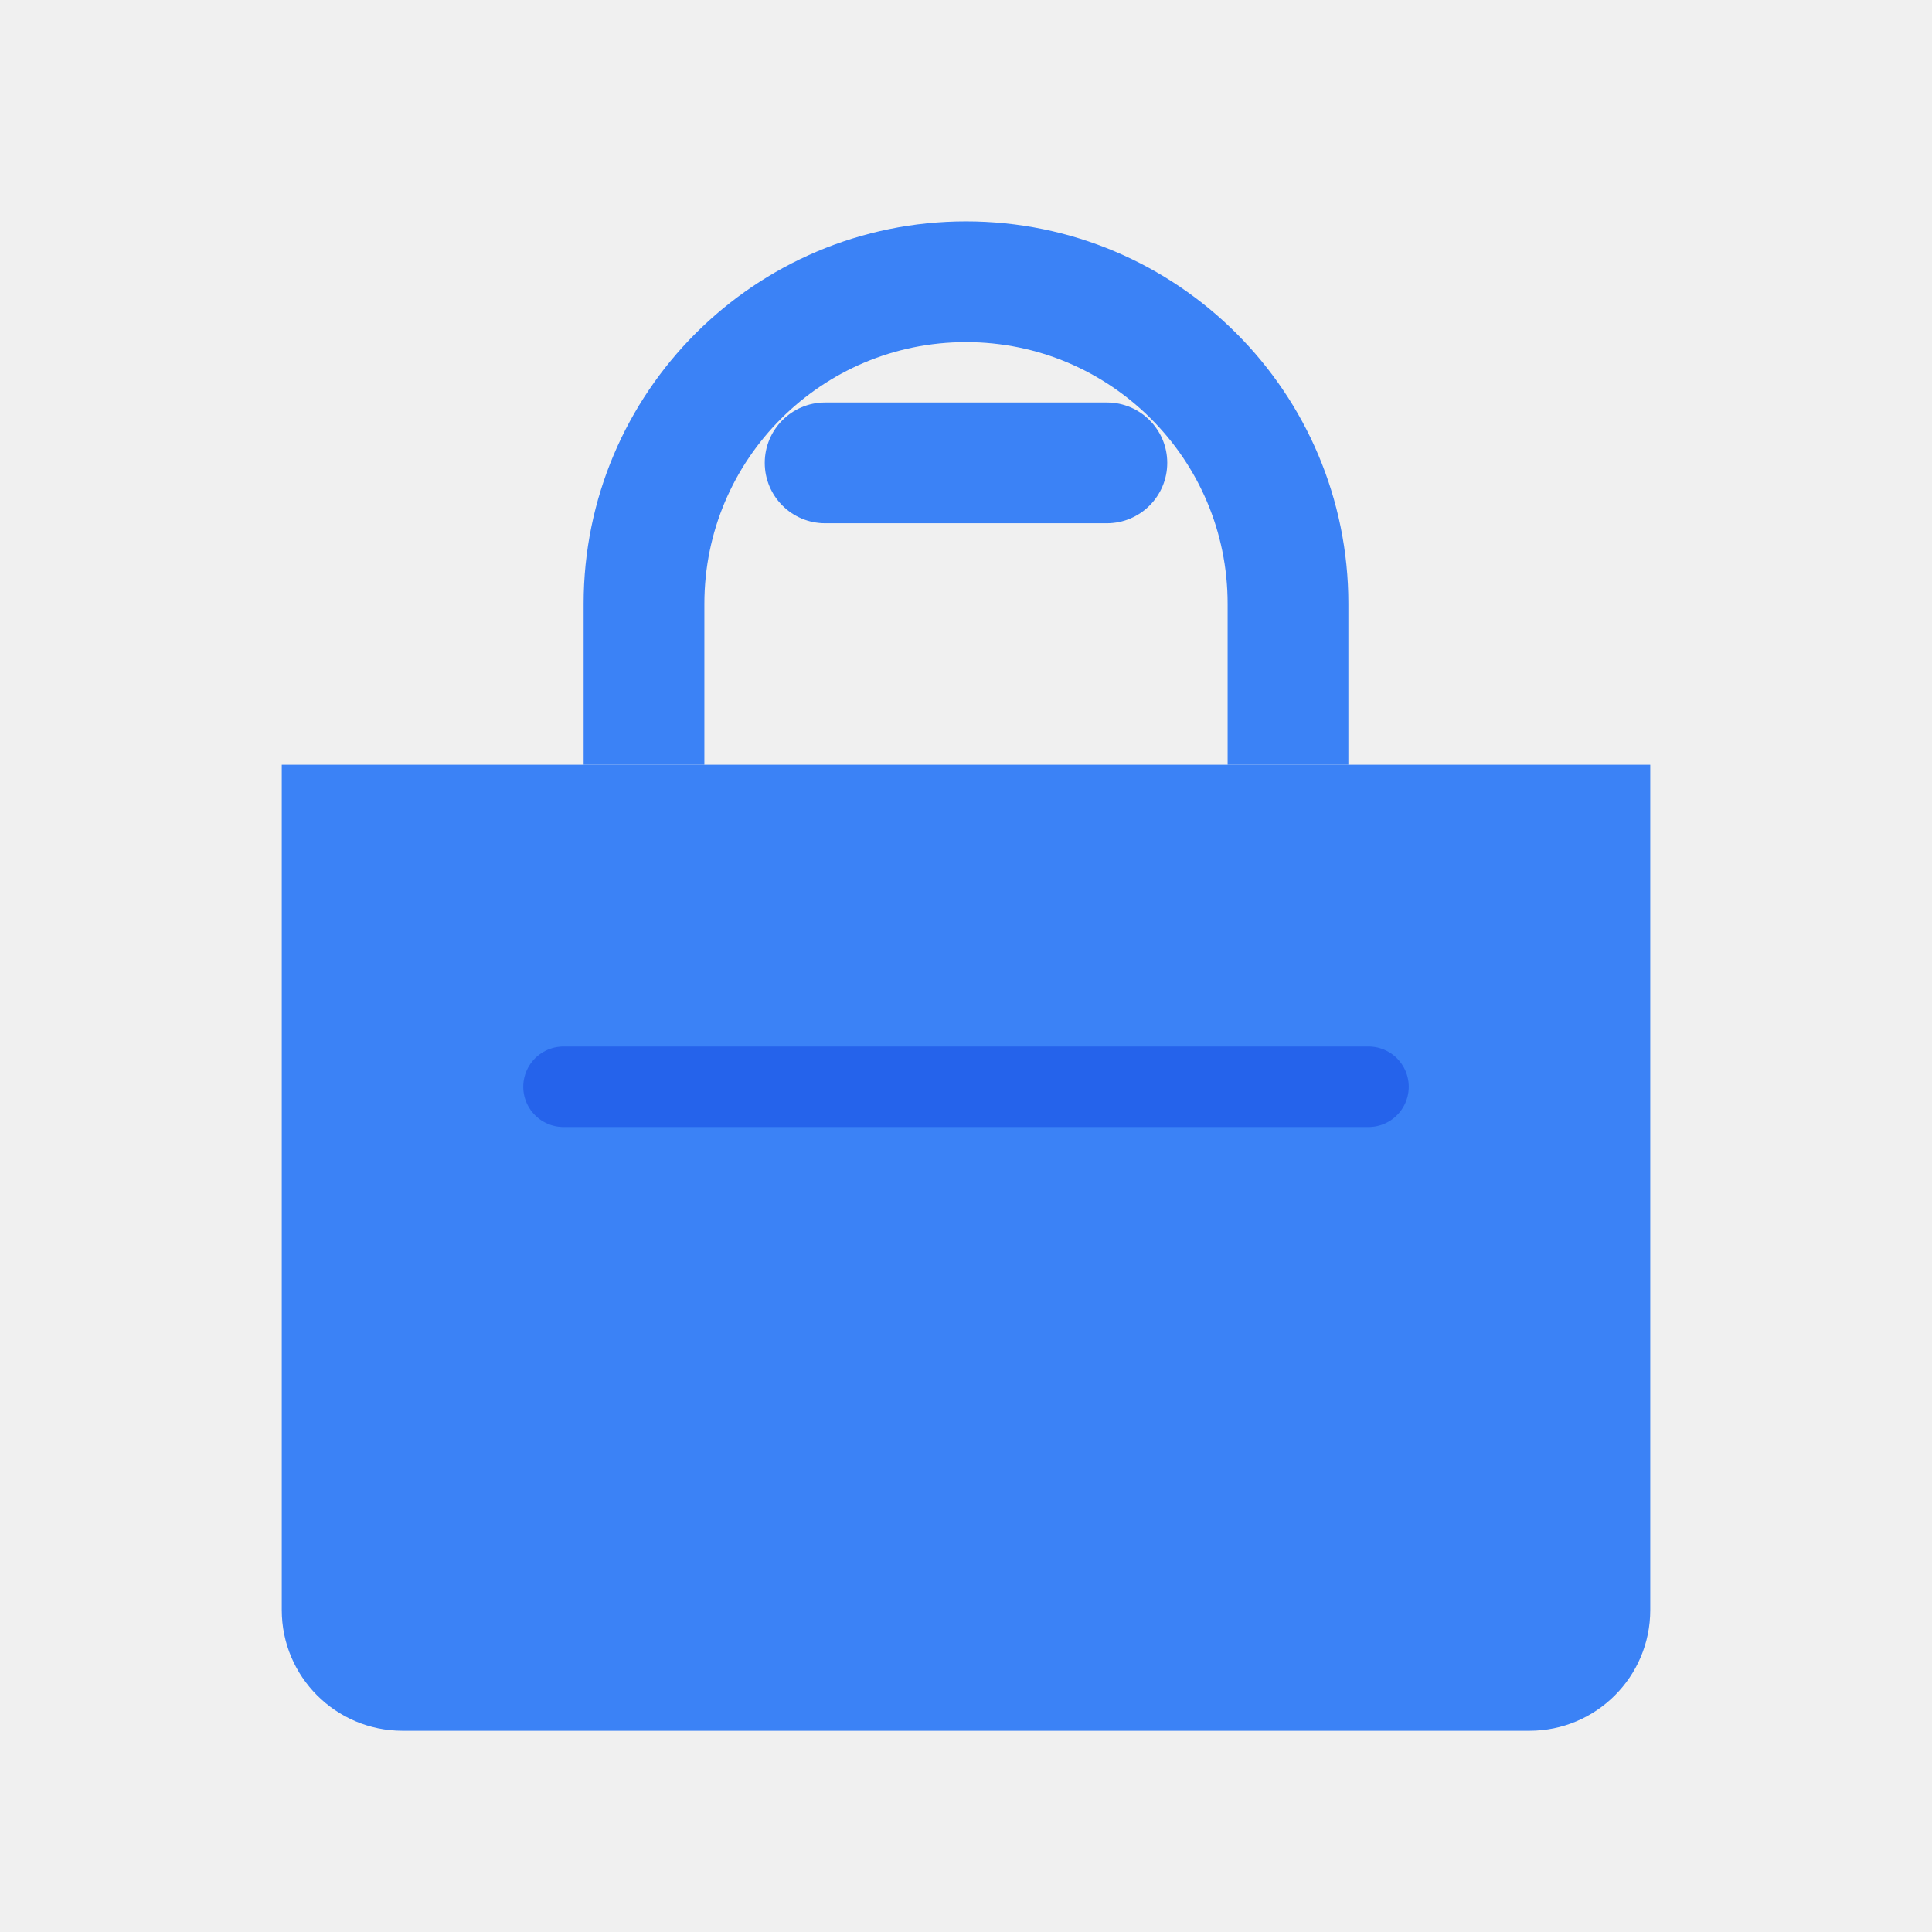
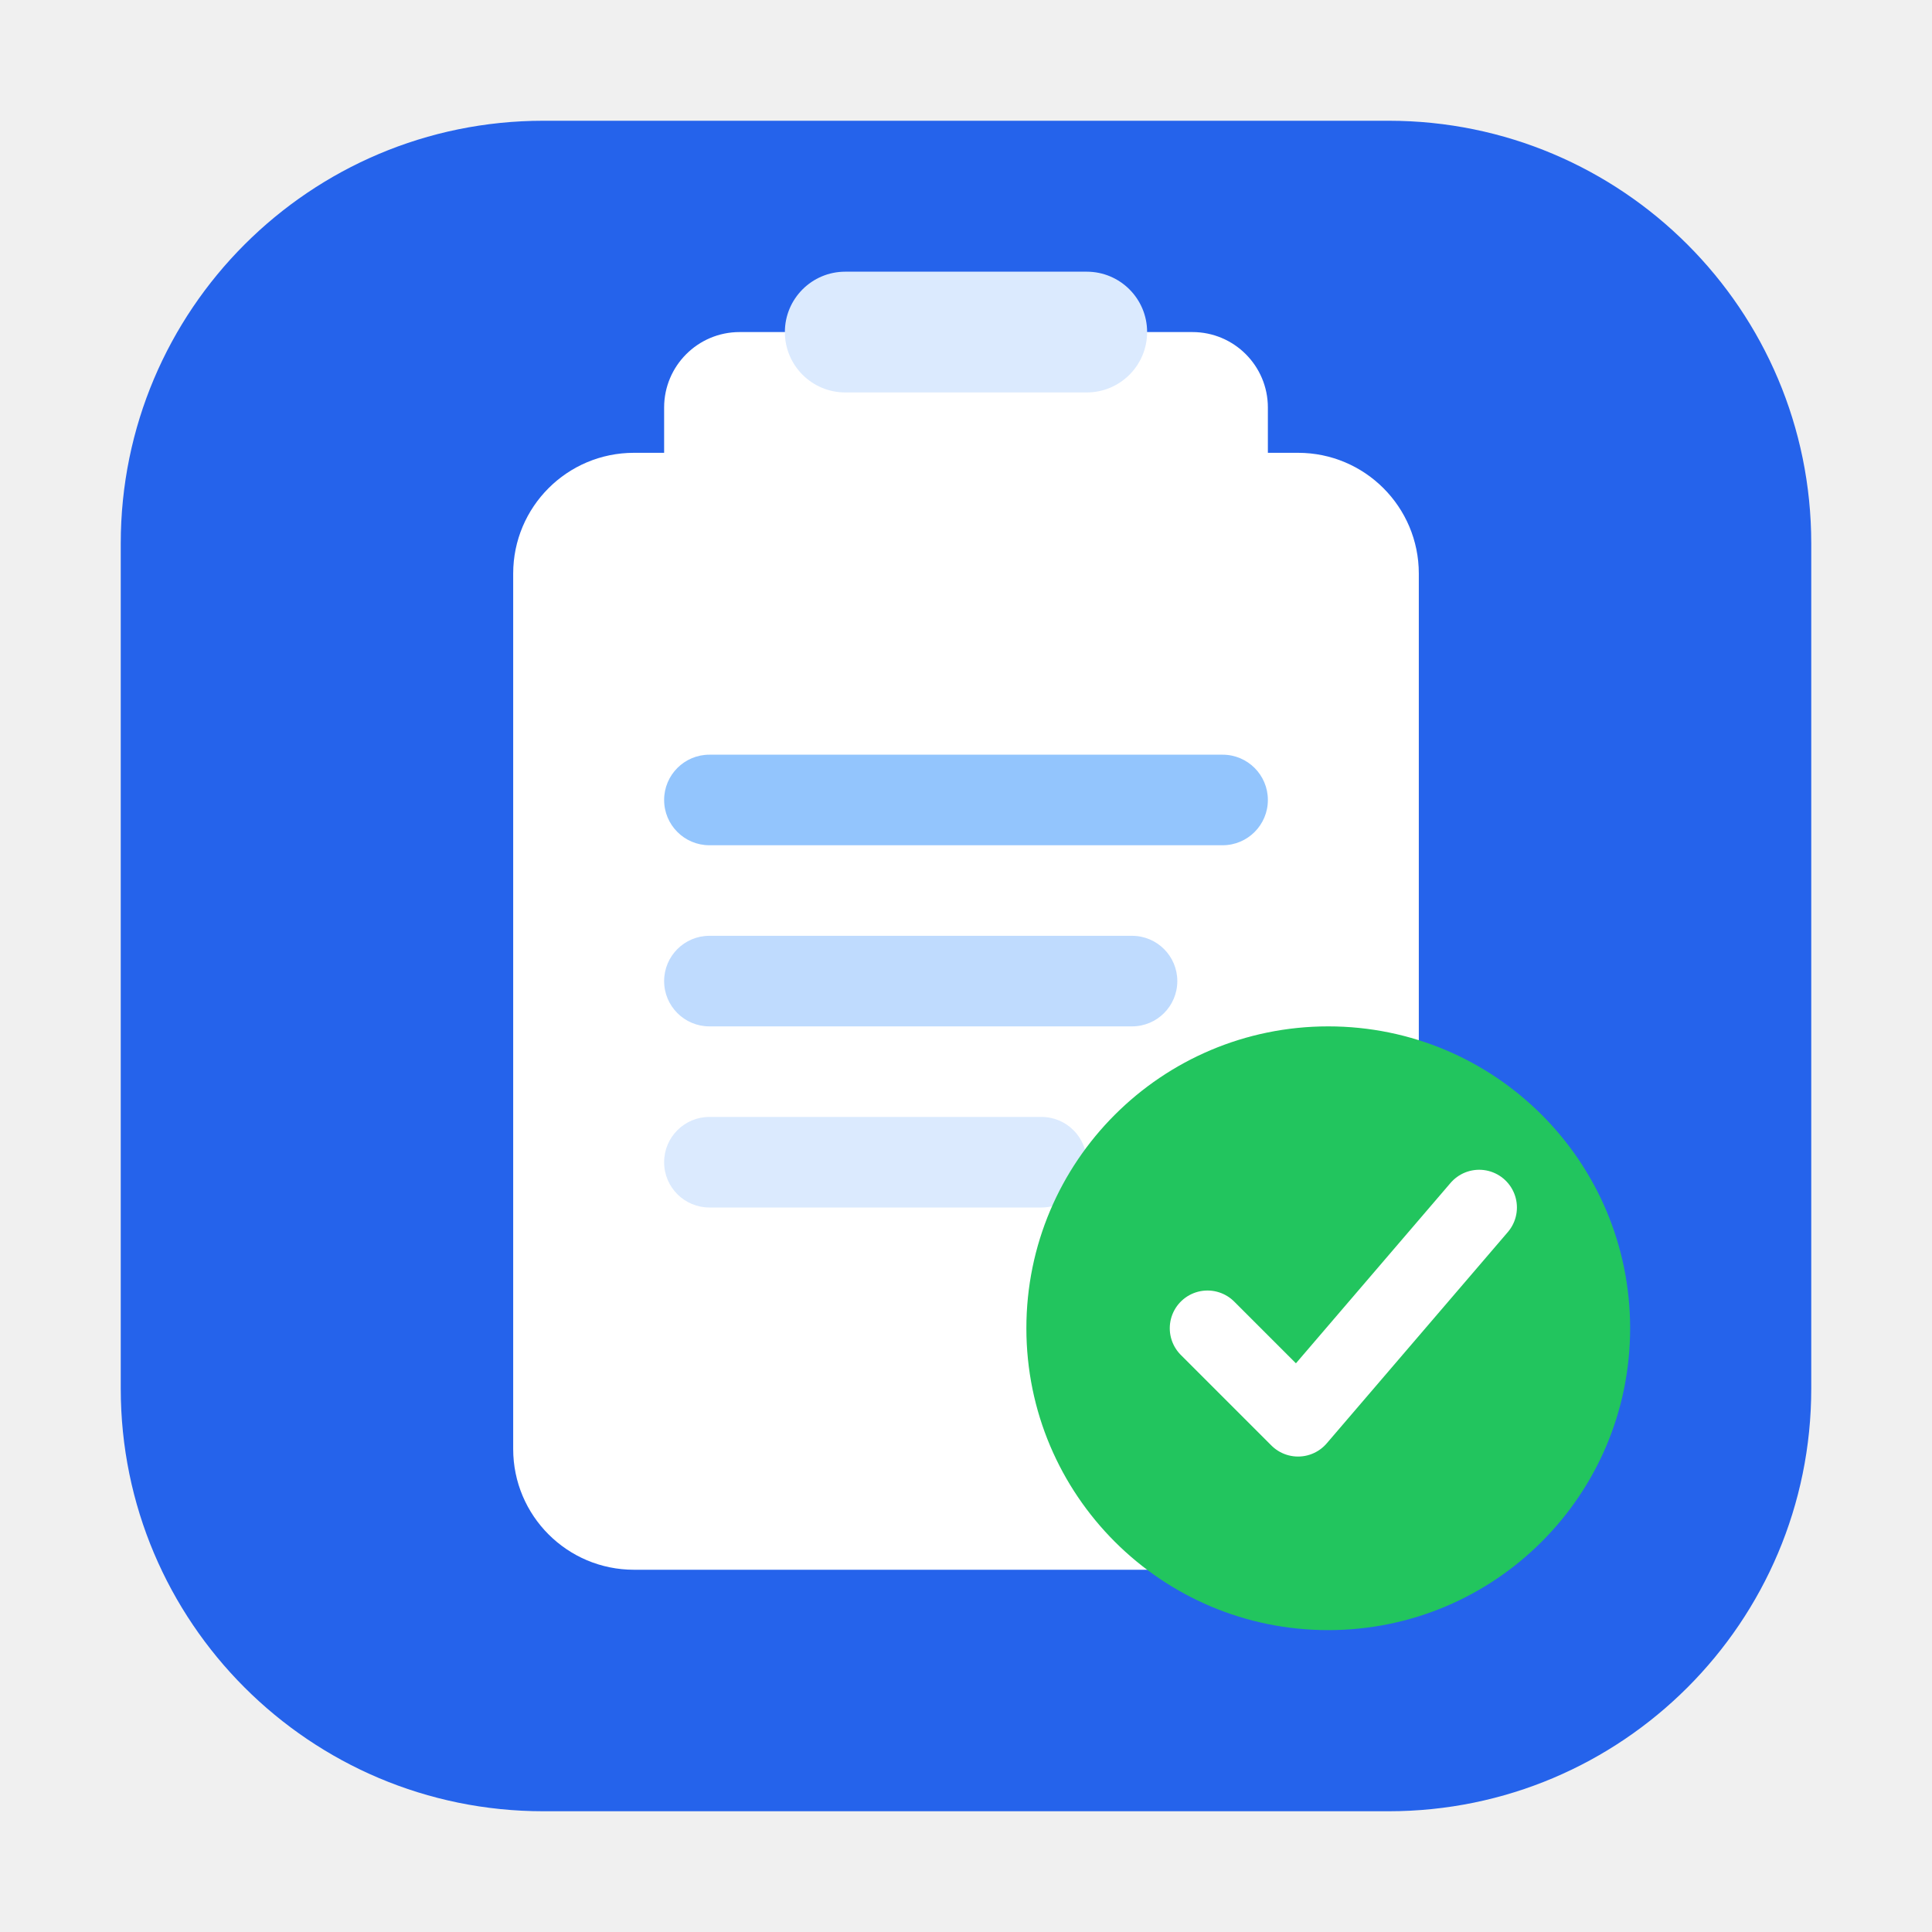
- <svg xmlns="http://www.w3.org/2000/svg" width="48" height="48" viewBox="0 0 48 48" fill="none">
-   <path d="M7 19h34v21a3 3 0 0 1-3 3H10a3 3 0 0 1-3-3V19z" fill="#3B82F6" />
-   <path d="M16 19V15a8 8 0 0 1 16 0v4" stroke="#3B82F6" stroke-width="3" fill="none" />
-   <rect x="19" y="10" width="10" height="3" rx="1.5" fill="#3B82F6" />
-   <path d="M14 27h20" stroke="#2563EB" stroke-width="2" stroke-linecap="round" />
+ <svg xmlns="http://www.w3.org/2000/svg" width="48" height="48" viewBox="0 0 128 128" fill="none">
+   <rect x="8" y="8" width="112" height="112" rx="28" fill="#2563EB" />
+   <rect x="34" y="30" width="60" height="74" rx="8" fill="#FFFFFF" />
+   <rect x="44" y="22" width="40" height="14" rx="5" fill="#FFFFFF" />
+   <rect x="52" y="18" width="24" height="8" rx="4" fill="#DBEAFE" />
+   <rect x="44" y="50" width="40" height="6" rx="3" fill="#93C5FD" />
+   <rect x="44" y="62" width="34" height="6" rx="3" fill="#BFDBFE" />
+   <rect x="44" y="74" width="28" height="6" rx="3" fill="#DBEAFE" />
+   <circle cx="88" cy="88" r="20" fill="#22C55E" />
+   <path d="M80 88l6 6 12-14" stroke="#FFFFFF" stroke-width="5" stroke-linecap="round" stroke-linejoin="round" />
</svg>
